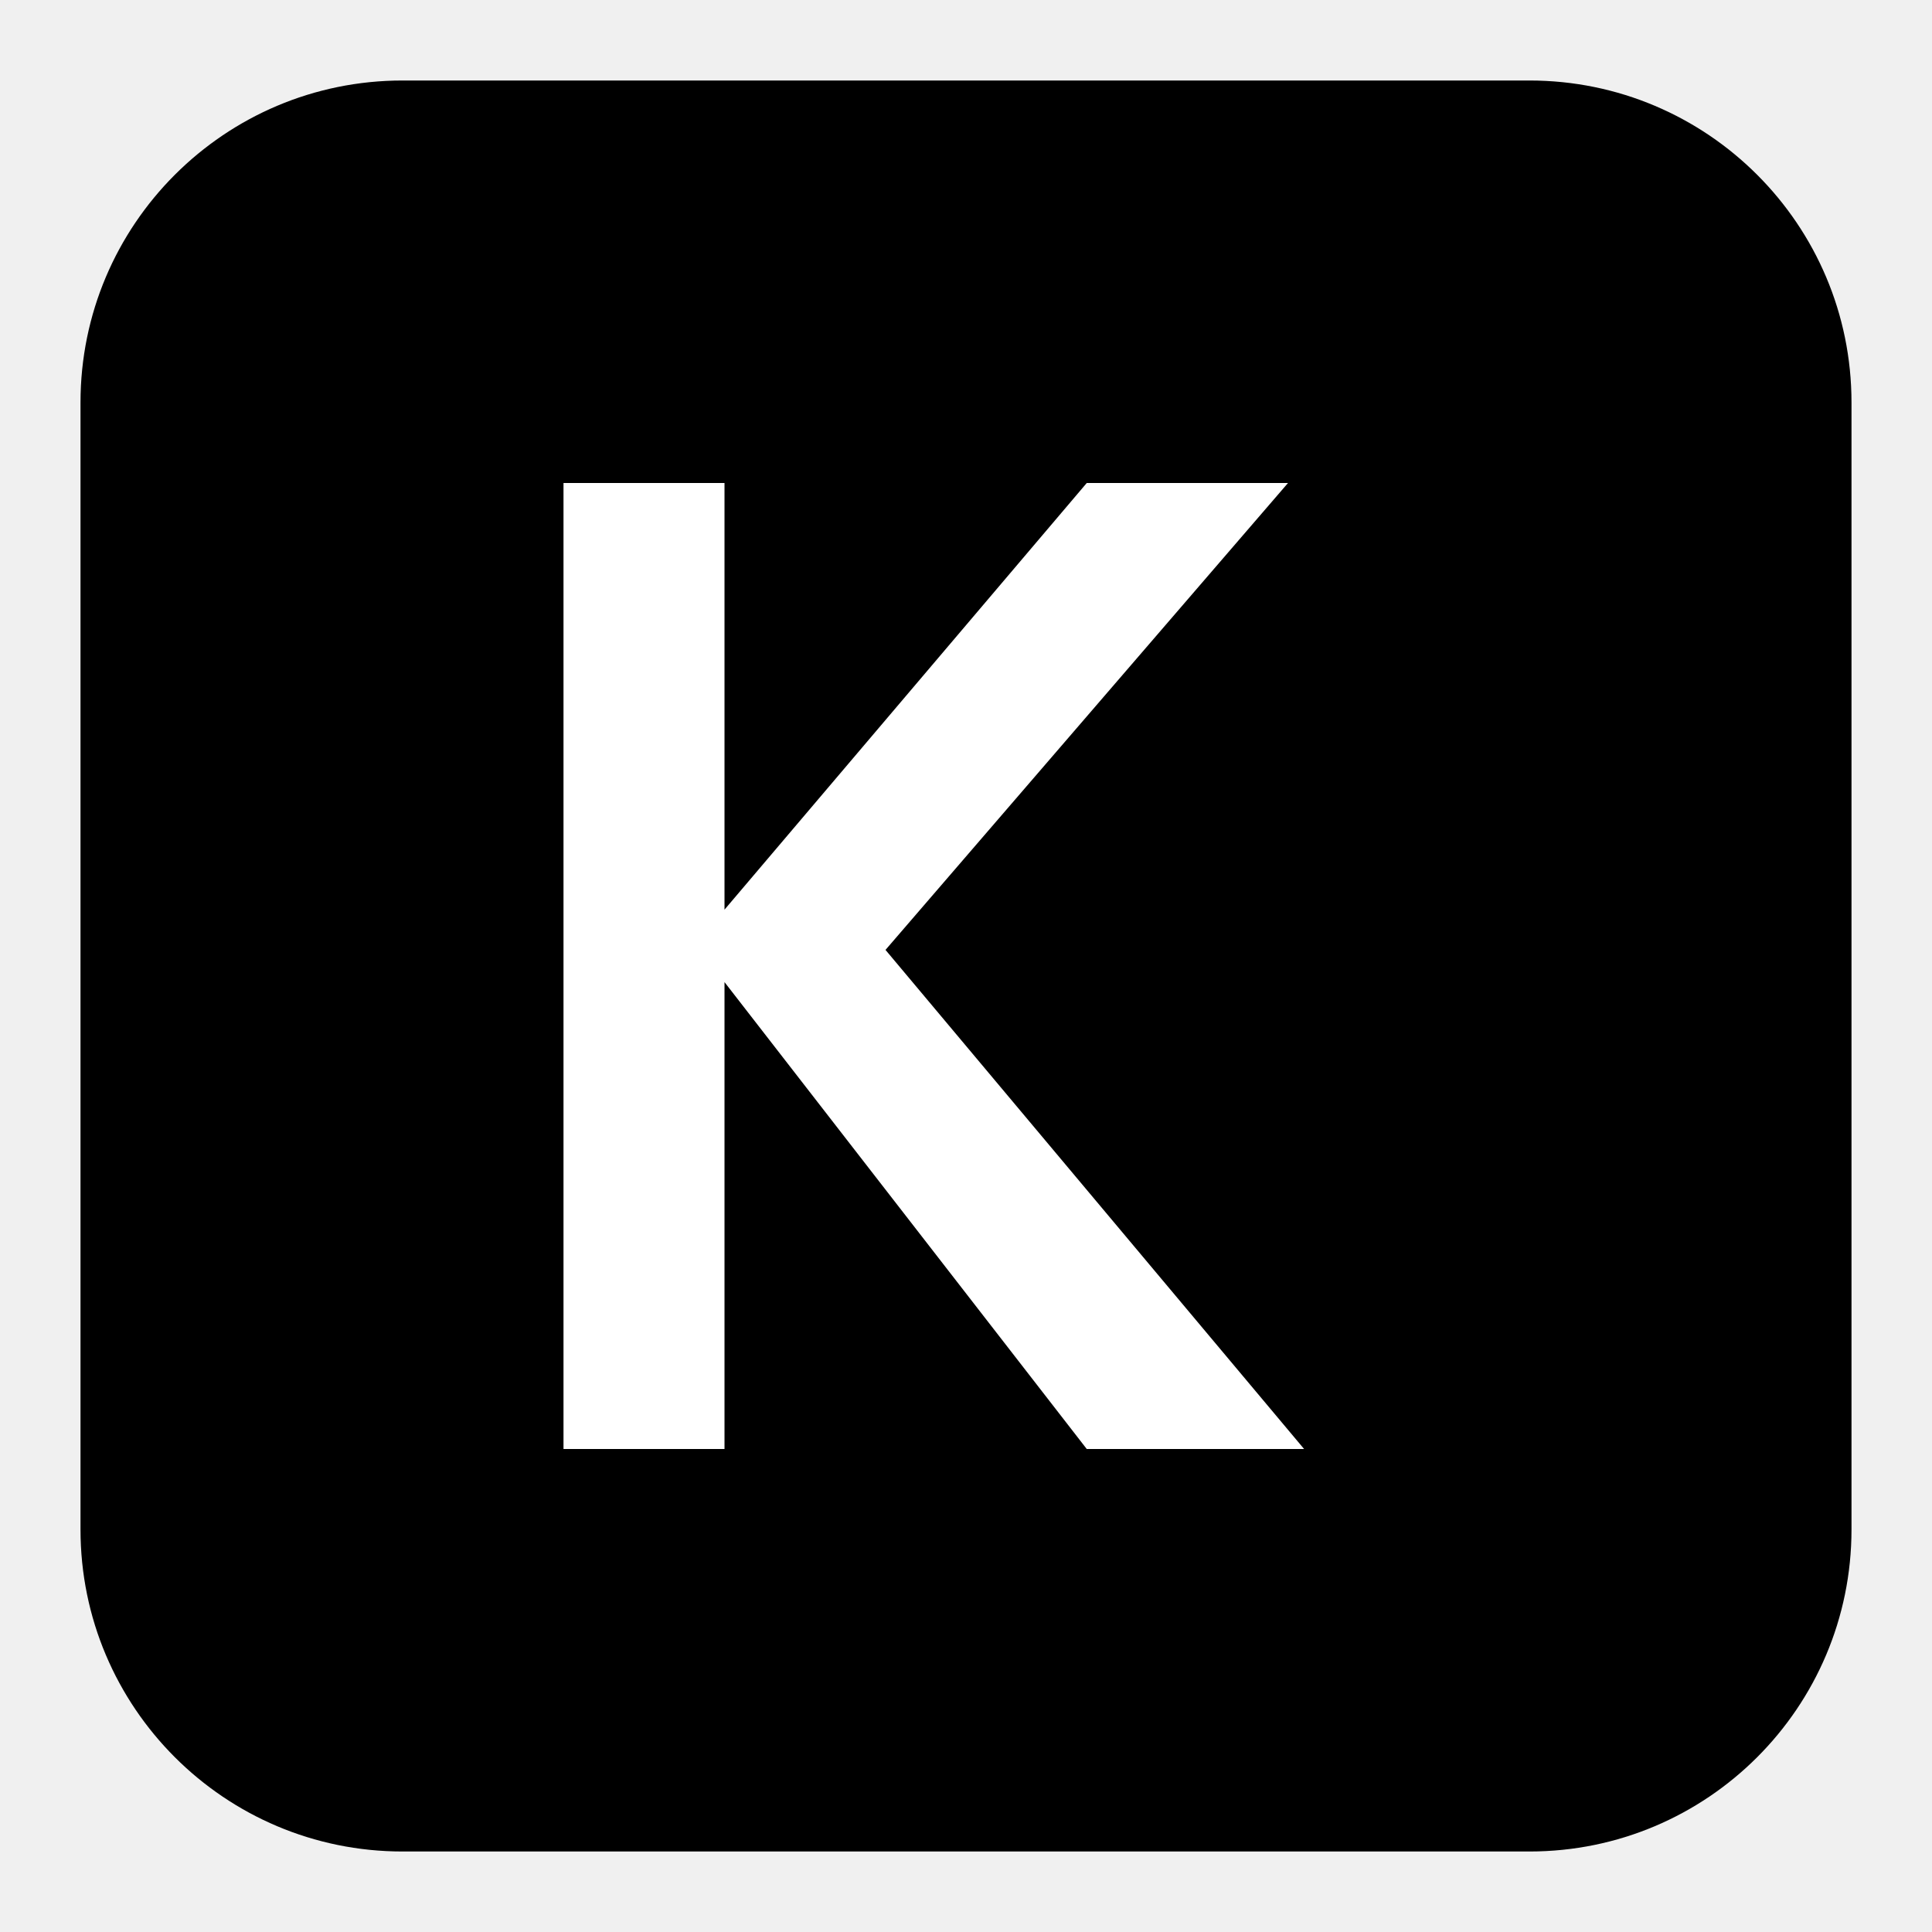
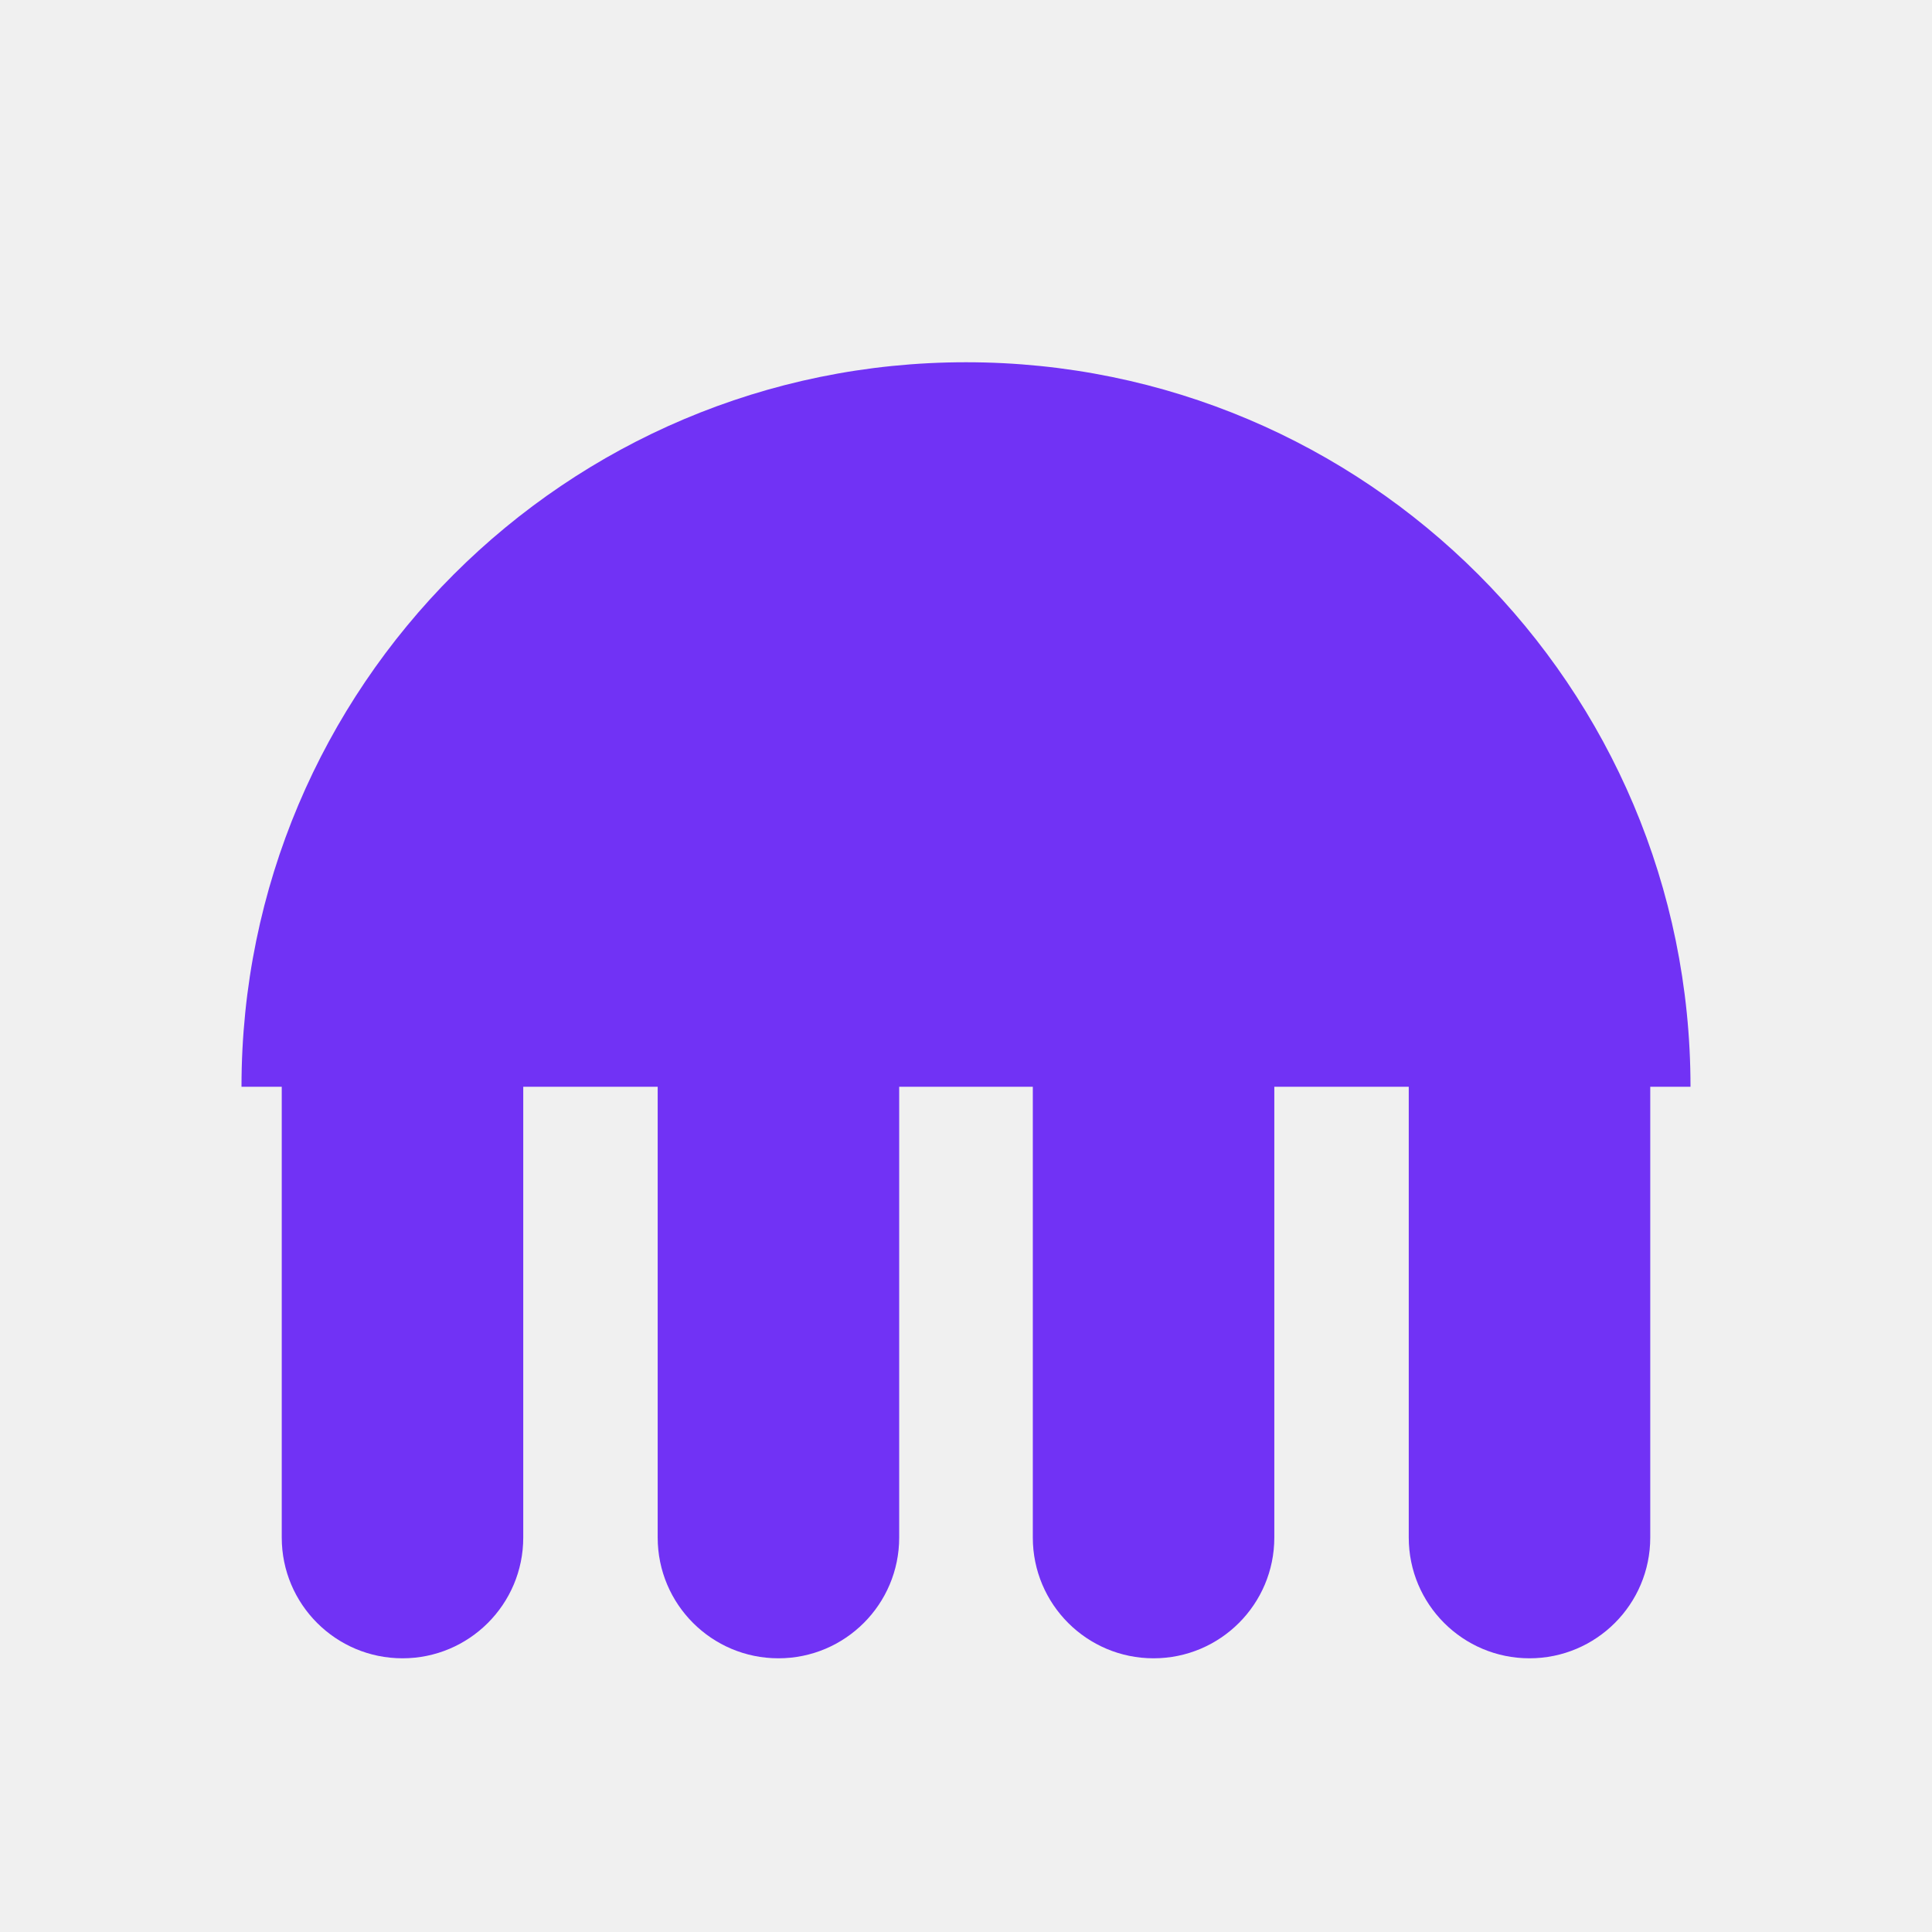
- <svg xmlns="http://www.w3.org/2000/svg" role="img" viewBox="0 0 24 24" fill="#000000">
-   <rect x="1" y="1" width="22" height="22" rx="4" ry="4" />
-   <path fill="#ffffff" d="M7 6h2v5.3l4.5-5.3H16l-5 5.8L16.2 18H13.5l-4.5-5.8V18H7V6z" />
+ <svg xmlns="http://www.w3.org/2000/svg" role="img" viewBox="0 0 24 24">
+   <g fill="#7132F5">
+     <path d="M3 13.5 A9 9 0 0 1 21 13.5 Z" />
+     <rect x="3.5" y="10" width="3" height="10.6" rx="1.5" />
+     <rect x="8.17" y="10" width="3" height="10.6" rx="1.5" />
+     <rect x="12.83" y="10" width="3" height="10.6" rx="1.5" />
+     <rect x="17.5" y="10" width="3" height="10.6" rx="1.5" />
+   </g>
</svg>
